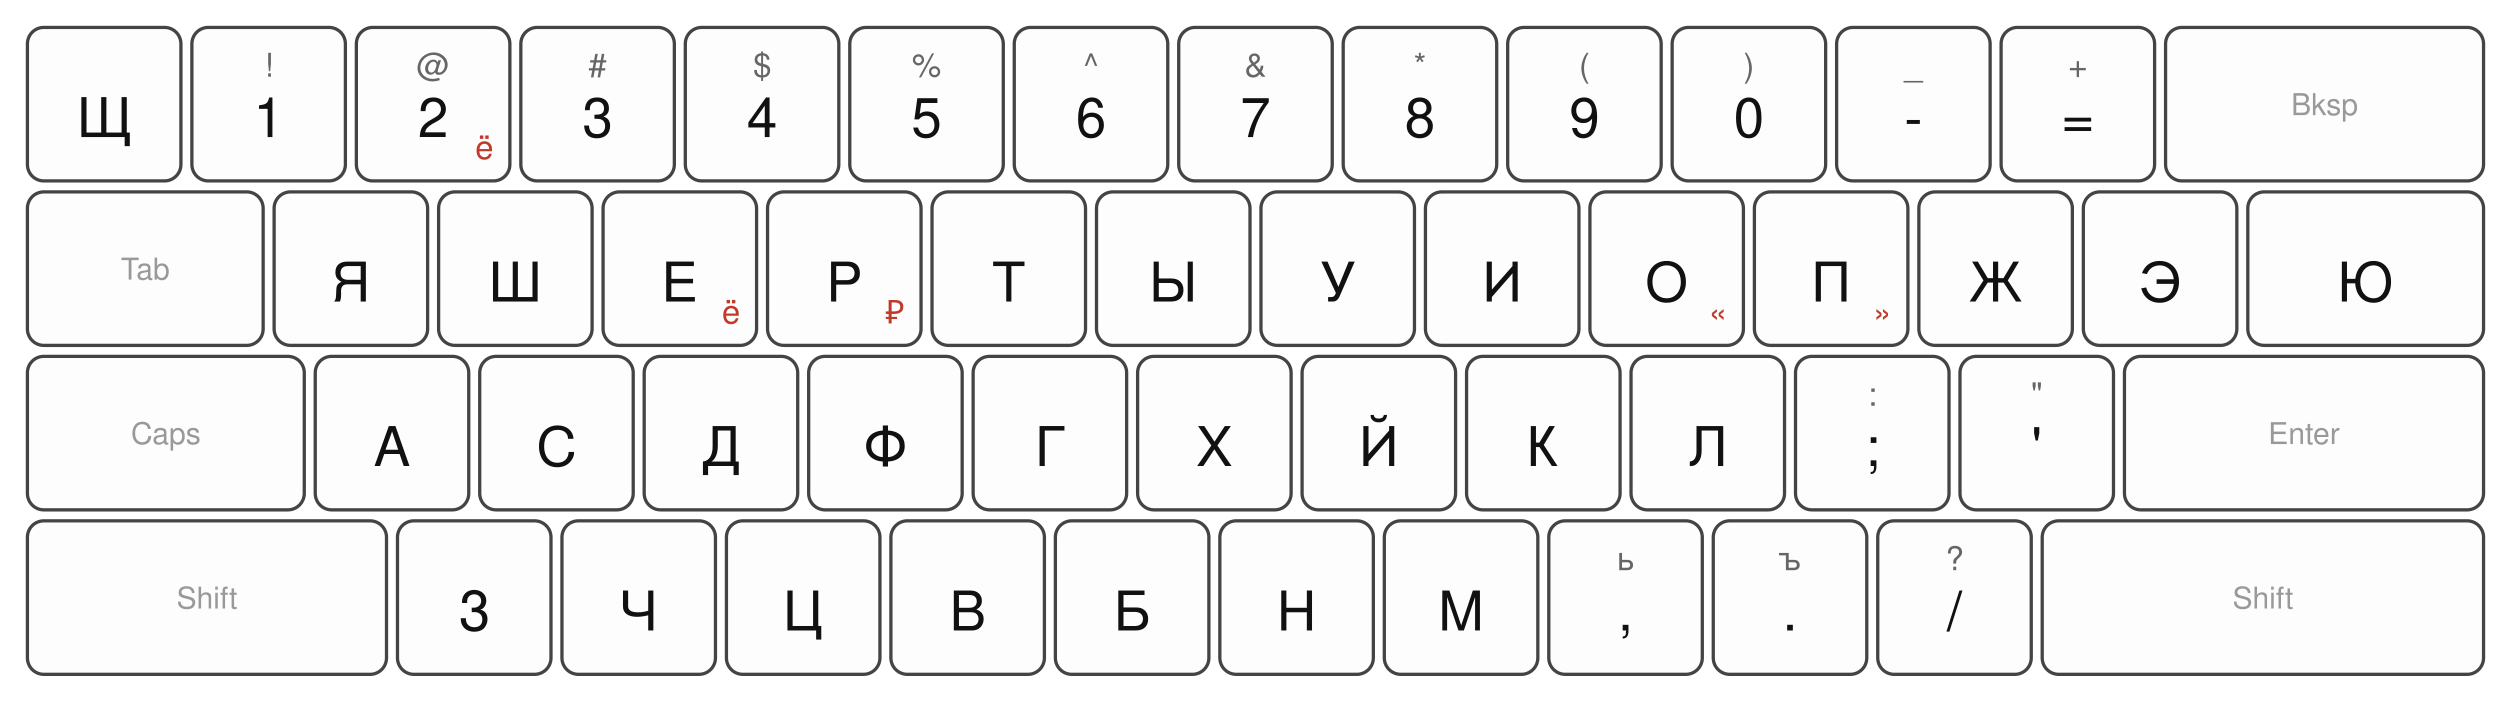
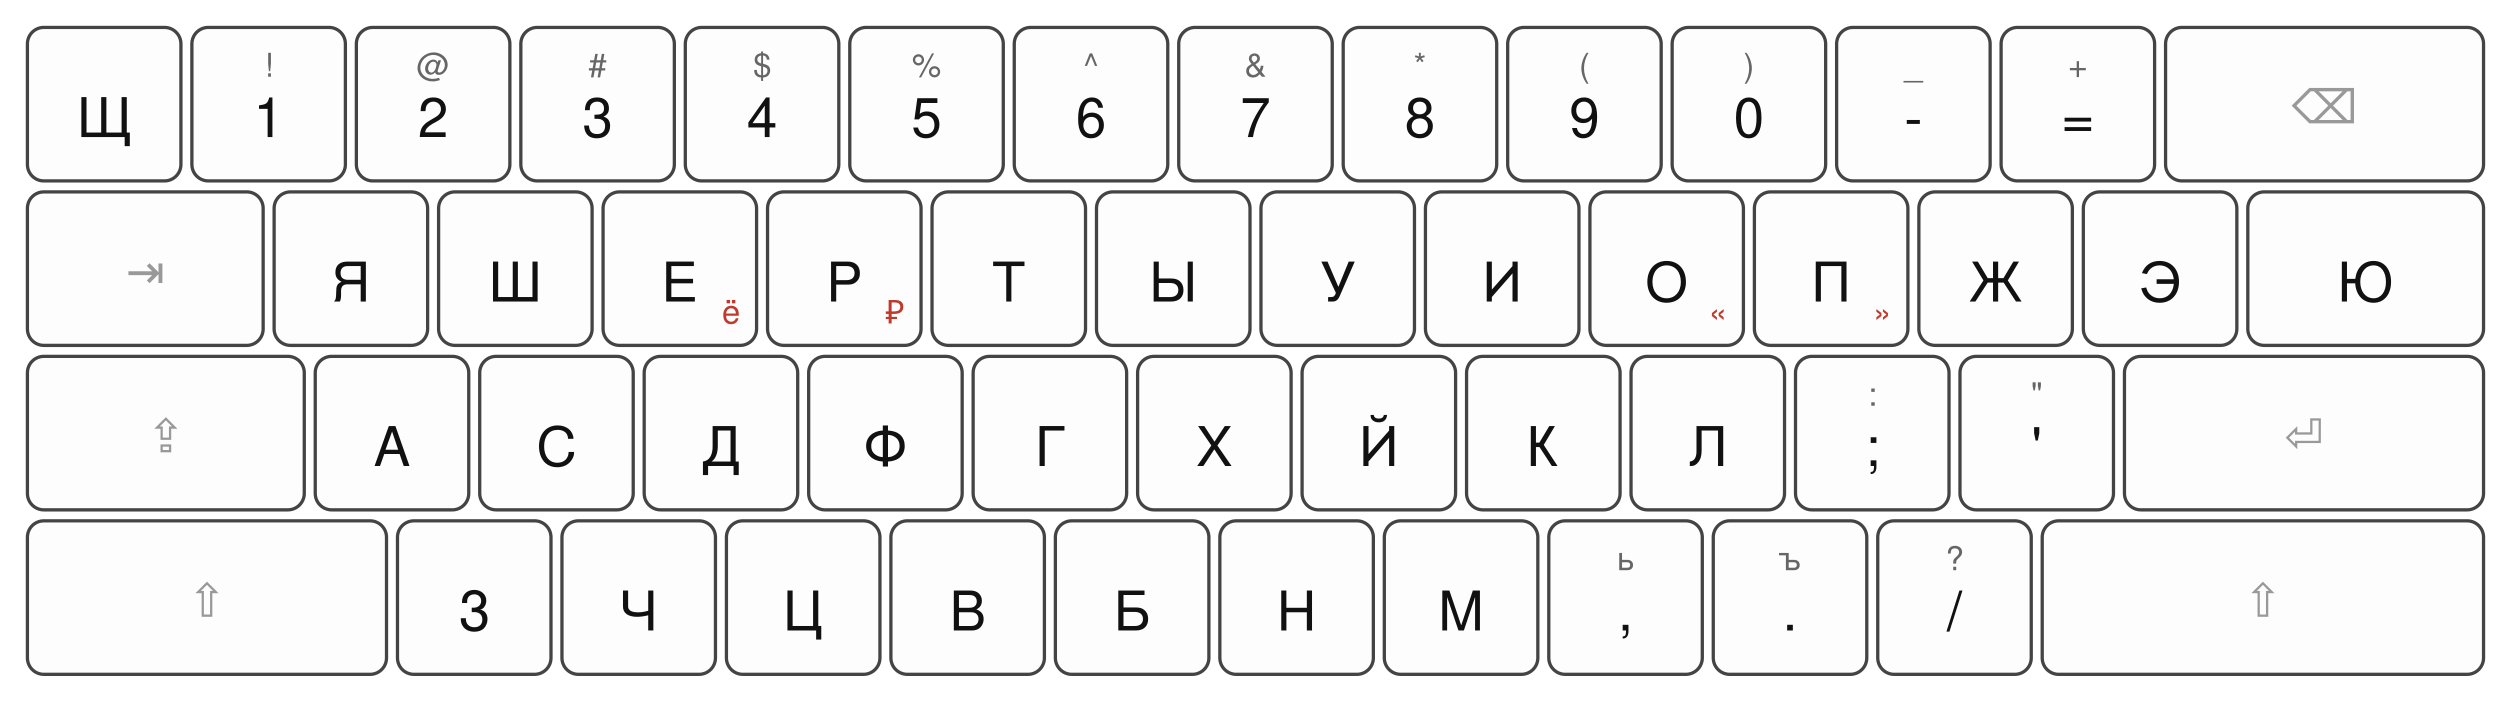
<svg xmlns="http://www.w3.org/2000/svg" viewBox="0 0 912 256" font-family="Helvetica, Arial, sans-serif">
-   <style>.key{fill:#fdfdfd;stroke:#444;stroke-width:1.2;rx:6;}.main{font-size:20px;fill:#111;}.shift{font-size:12px;fill:#666;}.altgr{font-size:12px;fill:#c0392b;}.label{font-size:11px;fill:#999;}</style>
+   <style>.key{fill:#fdfdfd;stroke:#444;stroke-width:1.2;rx:6;}.main{font-size:20px;fill:#111;}.shift{font-size:12px;fill:#666;}.altgr{font-size:12px;fill:#c0392b;}.label{font-size:17px;fill:#999;}</style>
  <rect class="key" x="10" y="10" width="56" height="56" rx="6" />
  <text class="main" x="38" y="50" text-anchor="middle">Щ</text>
  <rect class="key" x="70" y="10" width="56" height="56" rx="6" />
  <text class="main" x="98" y="50" text-anchor="middle">1</text>
  <text class="shift" x="98" y="28" text-anchor="middle">!</text>
  <rect class="key" x="130" y="10" width="56" height="56" rx="6" />
  <text class="main" x="158" y="50" text-anchor="middle">2</text>
  <text class="shift" x="158" y="28" text-anchor="middle">@</text>
-   <text class="altgr" x="180" y="58" text-anchor="end">ё</text>
  <rect class="key" x="190" y="10" width="56" height="56" rx="6" />
  <text class="main" x="218" y="50" text-anchor="middle">3</text>
  <text class="shift" x="218" y="28" text-anchor="middle">#</text>
  <rect class="key" x="250" y="10" width="56" height="56" rx="6" />
  <text class="main" x="278" y="50" text-anchor="middle">4</text>
  <text class="shift" x="278" y="28" text-anchor="middle">$</text>
  <rect class="key" x="310" y="10" width="56" height="56" rx="6" />
  <text class="main" x="338" y="50" text-anchor="middle">5</text>
  <text class="shift" x="338" y="28" text-anchor="middle">%</text>
  <rect class="key" x="370" y="10" width="56" height="56" rx="6" />
  <text class="main" x="398" y="50" text-anchor="middle">6</text>
  <text class="shift" x="398" y="28" text-anchor="middle">^</text>
  <rect class="key" x="430" y="10" width="56" height="56" rx="6" />
  <text class="main" x="458" y="50" text-anchor="middle">7</text>
  <text class="shift" x="458" y="28" text-anchor="middle">&amp;</text>
  <rect class="key" x="490" y="10" width="56" height="56" rx="6" />
  <text class="main" x="518" y="50" text-anchor="middle">8</text>
  <text class="shift" x="518" y="28" text-anchor="middle">*</text>
  <rect class="key" x="550" y="10" width="56" height="56" rx="6" />
  <text class="main" x="578" y="50" text-anchor="middle">9</text>
  <text class="shift" x="578" y="28" text-anchor="middle">(</text>
  <rect class="key" x="610" y="10" width="56" height="56" rx="6" />
  <text class="main" x="638" y="50" text-anchor="middle">0</text>
  <text class="shift" x="638" y="28" text-anchor="middle">)</text>
  <rect class="key" x="670" y="10" width="56" height="56" rx="6" />
  <text class="main" x="698" y="50" text-anchor="middle">-</text>
  <text class="shift" x="698" y="28" text-anchor="middle">_</text>
  <rect class="key" x="730" y="10" width="56" height="56" rx="6" />
  <text class="main" x="758" y="50" text-anchor="middle">=</text>
  <text class="shift" x="758" y="28" text-anchor="middle">+</text>
  <rect class="key" x="790" y="10" width="116" height="56" rx="6" />
-   <text class="label" x="848" y="42" text-anchor="middle">Bksp</text>
+   <text class="label" x="848" y="45" text-anchor="middle">⌫</text>
  <rect class="key" x="10" y="70" width="86" height="56" rx="6" />
-   <text class="label" x="53" y="102" text-anchor="middle">Tab</text>
+   <text class="label" x="53" y="105" text-anchor="middle">⇥</text>
  <rect class="key" x="100" y="70" width="56" height="56" rx="6" />
  <text class="main" x="128" y="110" text-anchor="middle">Я</text>
  <rect class="key" x="160" y="70" width="56" height="56" rx="6" />
  <text class="main" x="188" y="110" text-anchor="middle">Ш</text>
  <rect class="key" x="220" y="70" width="56" height="56" rx="6" />
  <text class="main" x="248" y="110" text-anchor="middle">Е</text>
  <text class="altgr" x="270" y="118" text-anchor="end">ё</text>
  <rect class="key" x="280" y="70" width="56" height="56" rx="6" />
  <text class="main" x="308" y="110" text-anchor="middle">Р</text>
  <text class="altgr" x="330" y="118" text-anchor="end">₽</text>
  <rect class="key" x="340" y="70" width="56" height="56" rx="6" />
  <text class="main" x="368" y="110" text-anchor="middle">Т</text>
  <rect class="key" x="400" y="70" width="56" height="56" rx="6" />
  <text class="main" x="428" y="110" text-anchor="middle">Ы</text>
  <rect class="key" x="460" y="70" width="56" height="56" rx="6" />
  <text class="main" x="488" y="110" text-anchor="middle">У</text>
  <rect class="key" x="520" y="70" width="56" height="56" rx="6" />
  <text class="main" x="548" y="110" text-anchor="middle">И</text>
  <rect class="key" x="580" y="70" width="56" height="56" rx="6" />
  <text class="main" x="608" y="110" text-anchor="middle">О</text>
  <text class="altgr" x="630" y="118" text-anchor="end">«</text>
  <rect class="key" x="640" y="70" width="56" height="56" rx="6" />
  <text class="main" x="668" y="110" text-anchor="middle">П</text>
  <text class="altgr" x="690" y="118" text-anchor="end">»</text>
  <rect class="key" x="700" y="70" width="56" height="56" rx="6" />
  <text class="main" x="728" y="110" text-anchor="middle">Ж</text>
  <rect class="key" x="760" y="70" width="56" height="56" rx="6" />
  <text class="main" x="788" y="110" text-anchor="middle">Э</text>
  <rect class="key" x="820" y="70" width="86" height="56" rx="6" />
  <text class="main" x="863" y="110" text-anchor="middle">Ю</text>
  <rect class="key" x="10" y="130" width="101" height="56" rx="6" />
-   <text class="label" x="60.5" y="162" text-anchor="middle">Caps</text>
+   <text class="label" x="60.5" y="165" text-anchor="middle">⇪</text>
  <rect class="key" x="115" y="130" width="56" height="56" rx="6" />
  <text class="main" x="143" y="170" text-anchor="middle">А</text>
  <rect class="key" x="175" y="130" width="56" height="56" rx="6" />
  <text class="main" x="203" y="170" text-anchor="middle">С</text>
  <rect class="key" x="235" y="130" width="56" height="56" rx="6" />
  <text class="main" x="263" y="170" text-anchor="middle">Д</text>
  <rect class="key" x="295" y="130" width="56" height="56" rx="6" />
  <text class="main" x="323" y="170" text-anchor="middle">Ф</text>
  <rect class="key" x="355" y="130" width="56" height="56" rx="6" />
  <text class="main" x="383" y="170" text-anchor="middle">Г</text>
  <rect class="key" x="415" y="130" width="56" height="56" rx="6" />
  <text class="main" x="443" y="170" text-anchor="middle">Х</text>
  <rect class="key" x="475" y="130" width="56" height="56" rx="6" />
  <text class="main" x="503" y="170" text-anchor="middle">Й</text>
  <rect class="key" x="535" y="130" width="56" height="56" rx="6" />
  <text class="main" x="563" y="170" text-anchor="middle">К</text>
  <rect class="key" x="595" y="130" width="56" height="56" rx="6" />
  <text class="main" x="623" y="170" text-anchor="middle">Л</text>
  <rect class="key" x="655" y="130" width="56" height="56" rx="6" />
  <text class="main" x="683" y="170" text-anchor="middle">;</text>
  <text class="shift" x="683" y="148" text-anchor="middle">:</text>
  <rect class="key" x="715" y="130" width="56" height="56" rx="6" />
  <text class="main" x="743" y="170" text-anchor="middle">'</text>
  <text class="shift" x="743" y="148" text-anchor="middle">"</text>
  <rect class="key" x="775" y="130" width="131" height="56" rx="6" />
-   <text class="label" x="840.5" y="162" text-anchor="middle">Enter</text>
+   <text class="label" x="840.5" y="165" text-anchor="middle">⏎</text>
  <rect class="key" x="10" y="190" width="131" height="56" rx="6" />
-   <text class="label" x="75.5" y="222" text-anchor="middle">Shift</text>
+   <text class="label" x="75.5" y="225" text-anchor="middle">⇧</text>
  <rect class="key" x="145" y="190" width="56" height="56" rx="6" />
  <text class="main" x="173" y="230" text-anchor="middle">З</text>
  <rect class="key" x="205" y="190" width="56" height="56" rx="6" />
  <text class="main" x="233" y="230" text-anchor="middle">Ч</text>
  <rect class="key" x="265" y="190" width="56" height="56" rx="6" />
  <text class="main" x="293" y="230" text-anchor="middle">Ц</text>
  <rect class="key" x="325" y="190" width="56" height="56" rx="6" />
  <text class="main" x="353" y="230" text-anchor="middle">В</text>
  <rect class="key" x="385" y="190" width="56" height="56" rx="6" />
  <text class="main" x="413" y="230" text-anchor="middle">Б</text>
  <rect class="key" x="445" y="190" width="56" height="56" rx="6" />
  <text class="main" x="473" y="230" text-anchor="middle">Н</text>
  <rect class="key" x="505" y="190" width="56" height="56" rx="6" />
  <text class="main" x="533" y="230" text-anchor="middle">М</text>
  <rect class="key" x="565" y="190" width="56" height="56" rx="6" />
  <text class="main" x="593" y="230" text-anchor="middle">,</text>
  <text class="shift" x="593" y="208" text-anchor="middle">ь</text>
  <rect class="key" x="625" y="190" width="56" height="56" rx="6" />
  <text class="main" x="653" y="230" text-anchor="middle">.</text>
  <text class="shift" x="653" y="208" text-anchor="middle">ъ</text>
  <rect class="key" x="685" y="190" width="56" height="56" rx="6" />
  <text class="main" x="713" y="230" text-anchor="middle">/</text>
  <text class="shift" x="713" y="208" text-anchor="middle">?</text>
  <rect class="key" x="745" y="190" width="161" height="56" rx="6" />
-   <text class="label" x="825.5" y="222" text-anchor="middle">Shift</text>
+   <text class="label" x="825.5" y="225" text-anchor="middle">⇧</text>
</svg>
